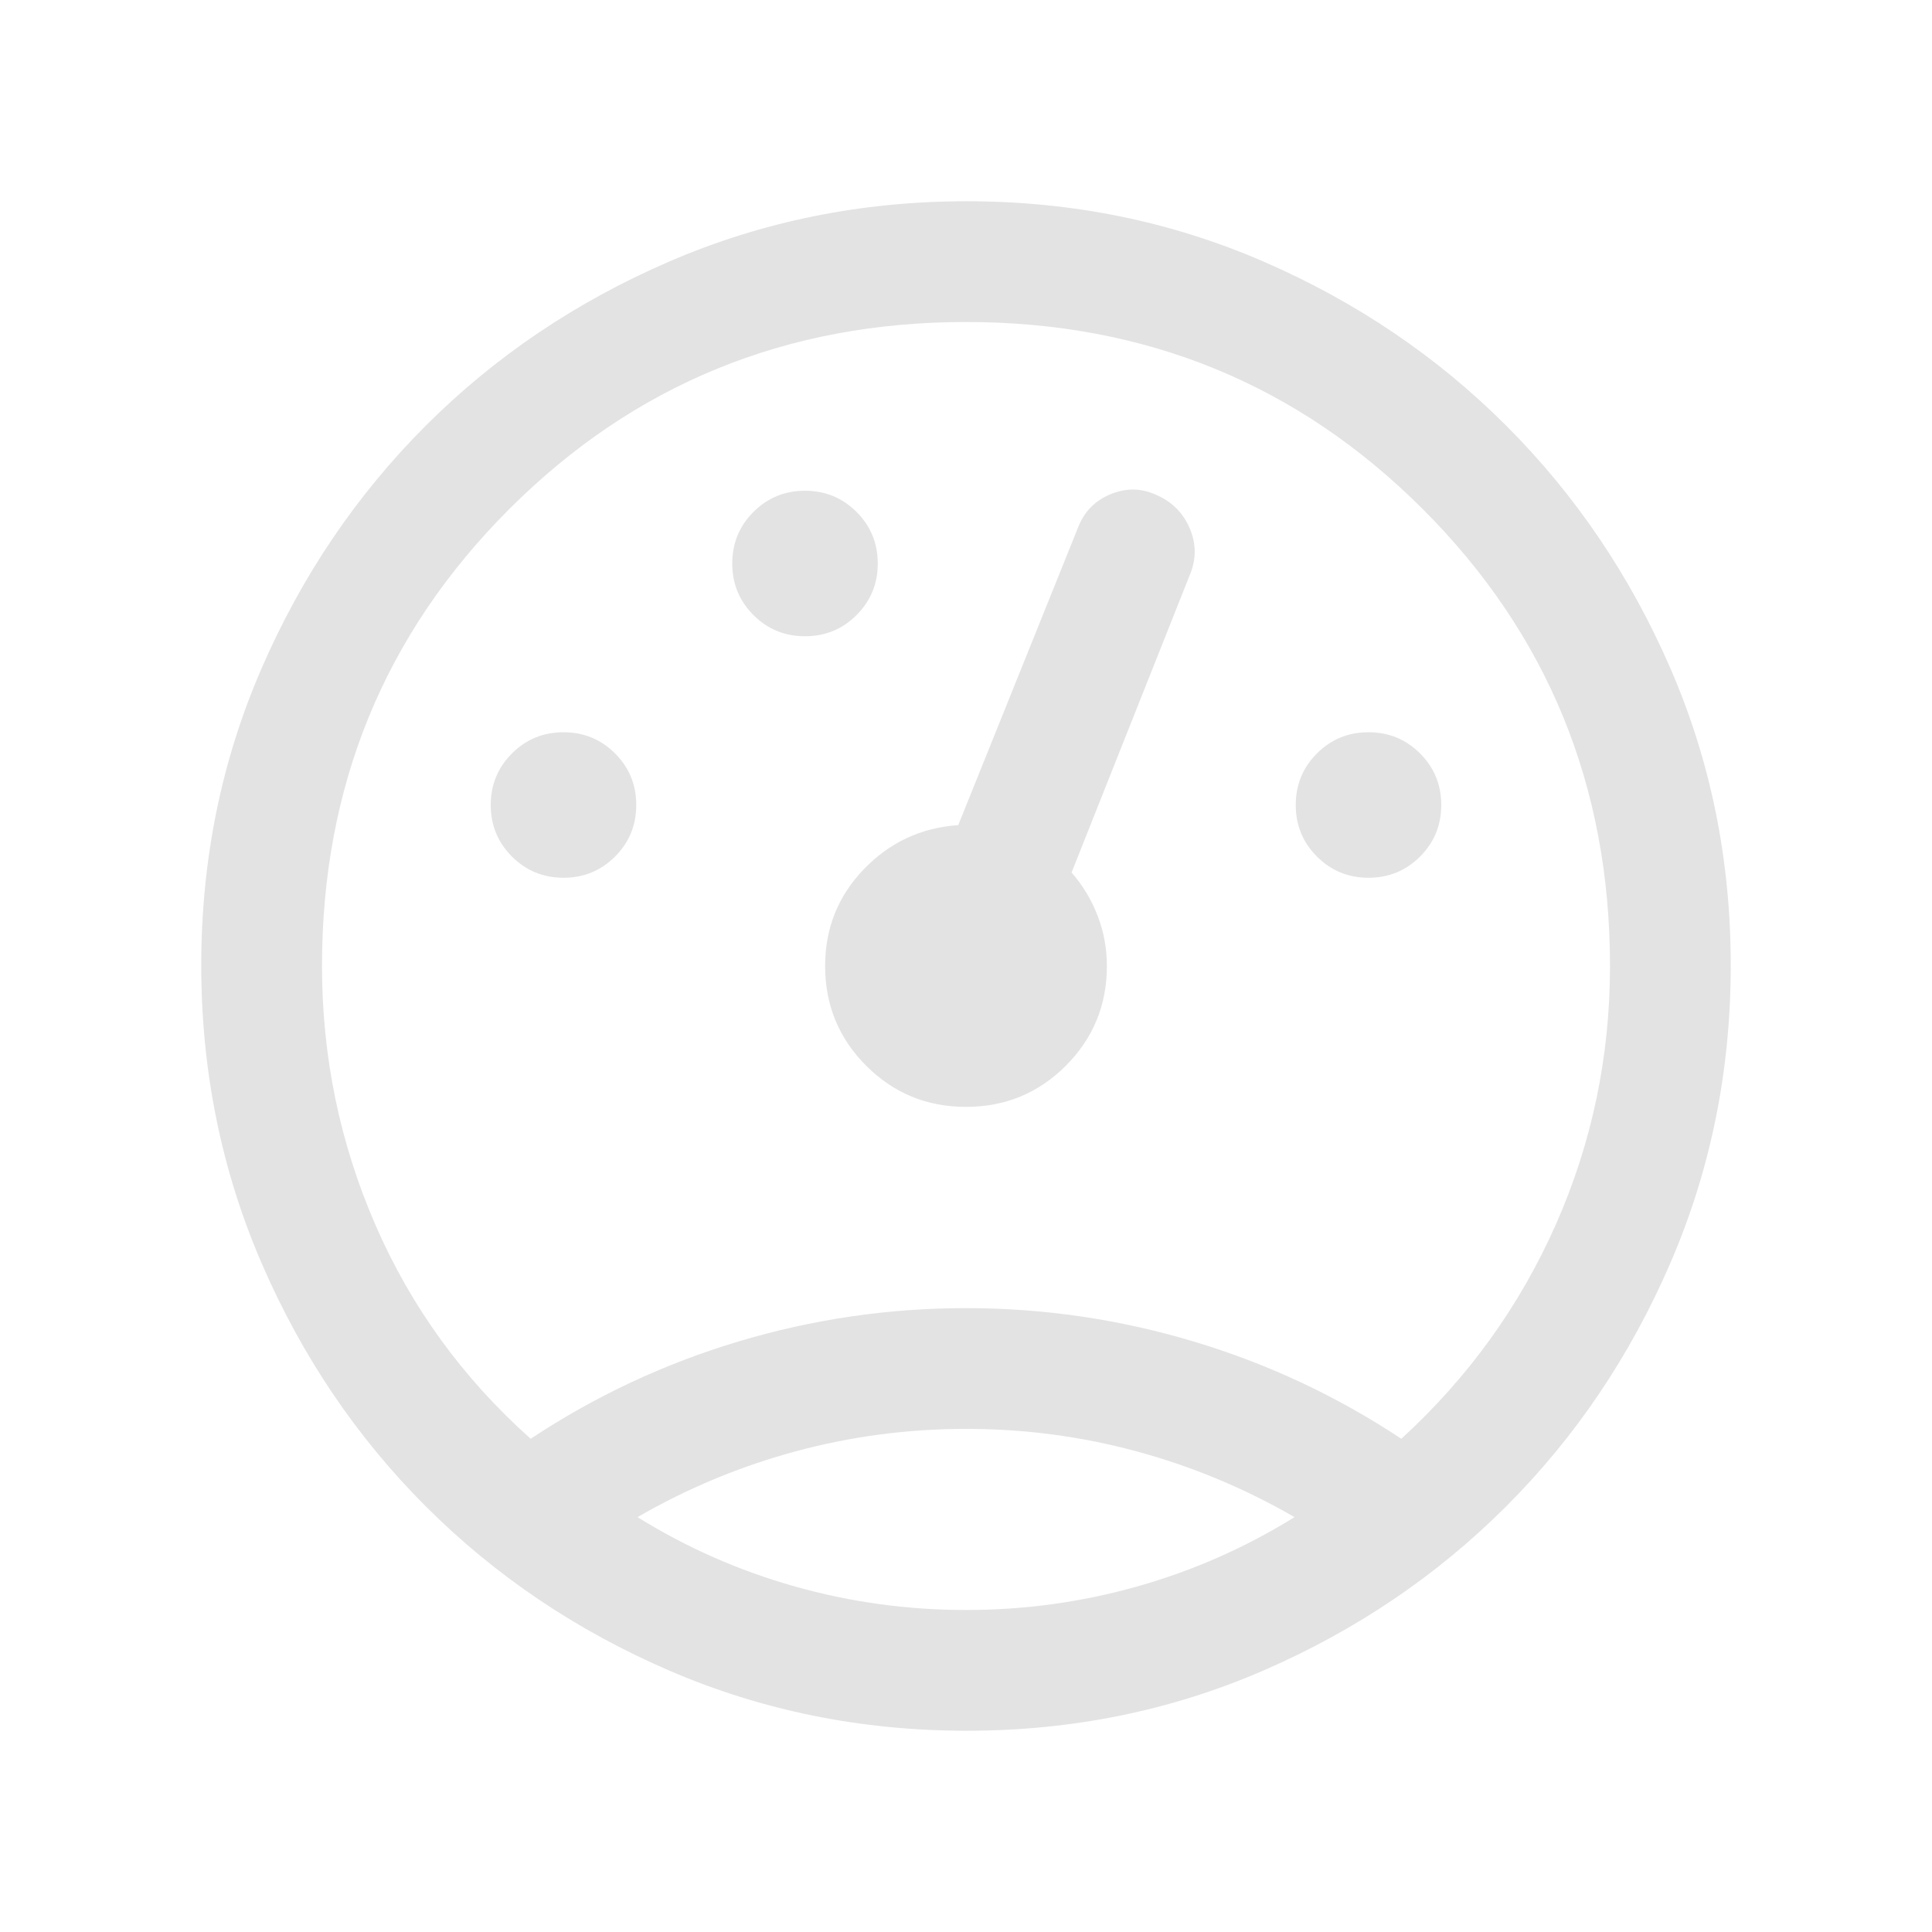
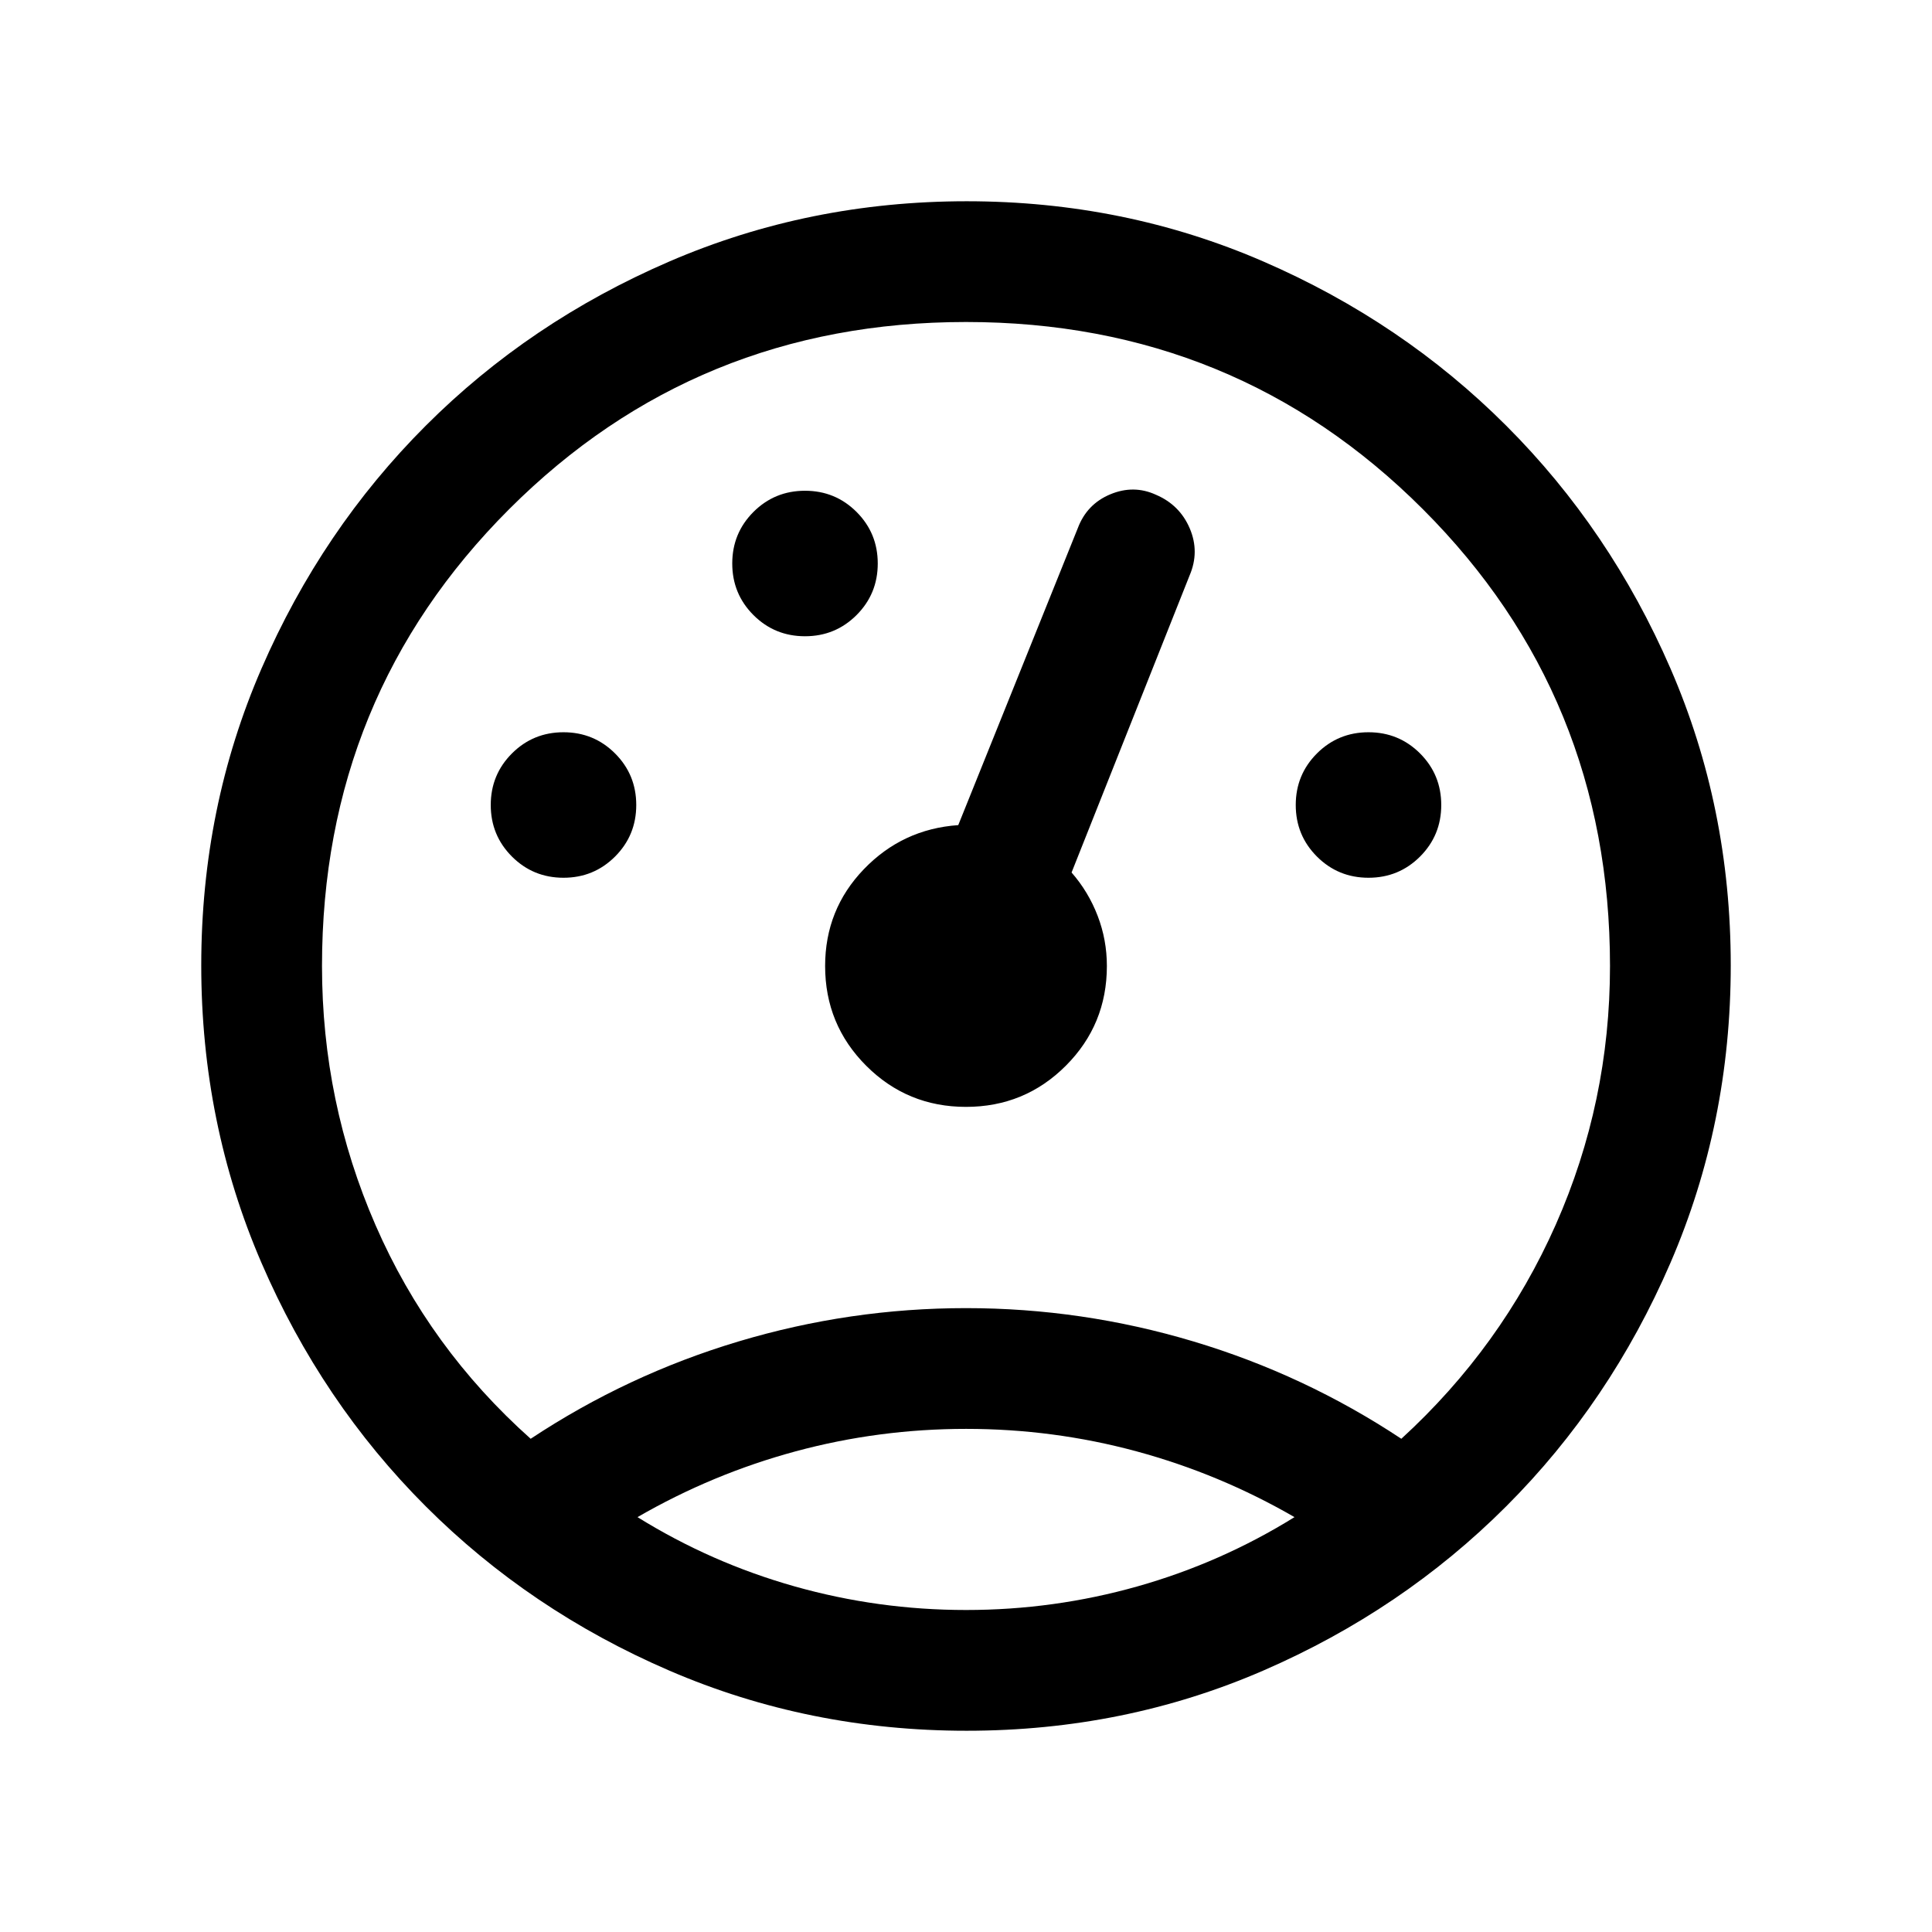
- <svg xmlns="http://www.w3.org/2000/svg" height="24px" viewBox="0 -960 960 960" width="24px" fill="#e3e3e3">
+ <svg xmlns="http://www.w3.org/2000/svg" height="24px" viewBox="0 -960 960 960" width="24px" fill="currentColor">
  <path d="M332.55-129.9q-69.29-29.9-121.02-81.63-51.73-51.73-81.63-121.02-29.9-69.3-29.9-147.8 0-78.51 29.96-147.5 29.96-69 81.58-120.61 51.61-51.62 121-81.58T480.35-860q78.42 0 147.46 29.96t120.65 81.58q51.62 51.61 81.58 120.61Q860-558.86 860-480.35q0 78.5-29.96 147.85t-81.58 120.96q-51.61 51.62-120.61 81.58Q558.86-100 480.35-100q-78.5 0-147.8-29.9Zm260.41-163.56q55.27 16.54 103.35 48.38 49.84-45.61 76.77-106.46Q800-412.39 800-480q0-134-93-227t-227-93q-134 0-227 93t-93 227q0 67.69 26.62 128.81 26.61 61.11 77.07 106.11 48.08-31.84 103.35-48.38Q422.31-310 480-310q57.69 0 112.96 16.54Zm-197.58 54.61q-41.3 11.16-78.61 32.7 36.54 22.69 78.07 34.42Q436.37-160 480.03-160t85.16-11.73q41.5-11.73 78.04-34.42-37.31-21.54-78.56-32.7Q523.42-250 480.06-250q-43.37 0-84.68 11.15ZM280-523.85q15.08 0 25.62-10.53 10.53-10.54 10.53-25.62 0-15.08-10.53-25.62-10.54-10.53-25.62-10.53-15.08 0-25.62 10.53-10.53 10.54-10.53 25.62 0 15.08 10.53 25.62 10.54 10.53 25.62 10.53Zm145.62-130.53q10.53-10.54 10.53-25.62 0-15.08-10.53-25.62-10.54-10.53-25.62-10.53-15.08 0-25.62 10.53-10.53 10.54-10.53 25.62 0 15.08 10.53 25.62 10.54 10.53 25.62 10.53 15.08 0 25.62-10.53ZM680-523.85q15.08 0 25.62-10.53 10.53-10.54 10.53-25.62 0-15.08-10.53-25.62-10.54-10.53-25.62-10.53-15.08 0-25.62 10.53-10.53 10.54-10.53 25.62 0 15.08 10.53 25.62 10.54 10.53 25.62 10.53Zm-150.42 93.43Q550-450.85 550-480q0-13-4.58-24.92-4.57-11.93-12.96-21.54L591.08-674q5.07-11.77.11-23.42-4.96-11.66-16.79-16.73-11.09-5.08-22.72-.22-11.64 4.86-16.14 16.83L476.15-550q-27.69 1.92-46.92 21.92T410-480q0 29.15 20.42 49.58Q450.85-410 480-410t49.58-20.42ZM480-310Zm0-212.54ZM480-250Z" />
</svg>
